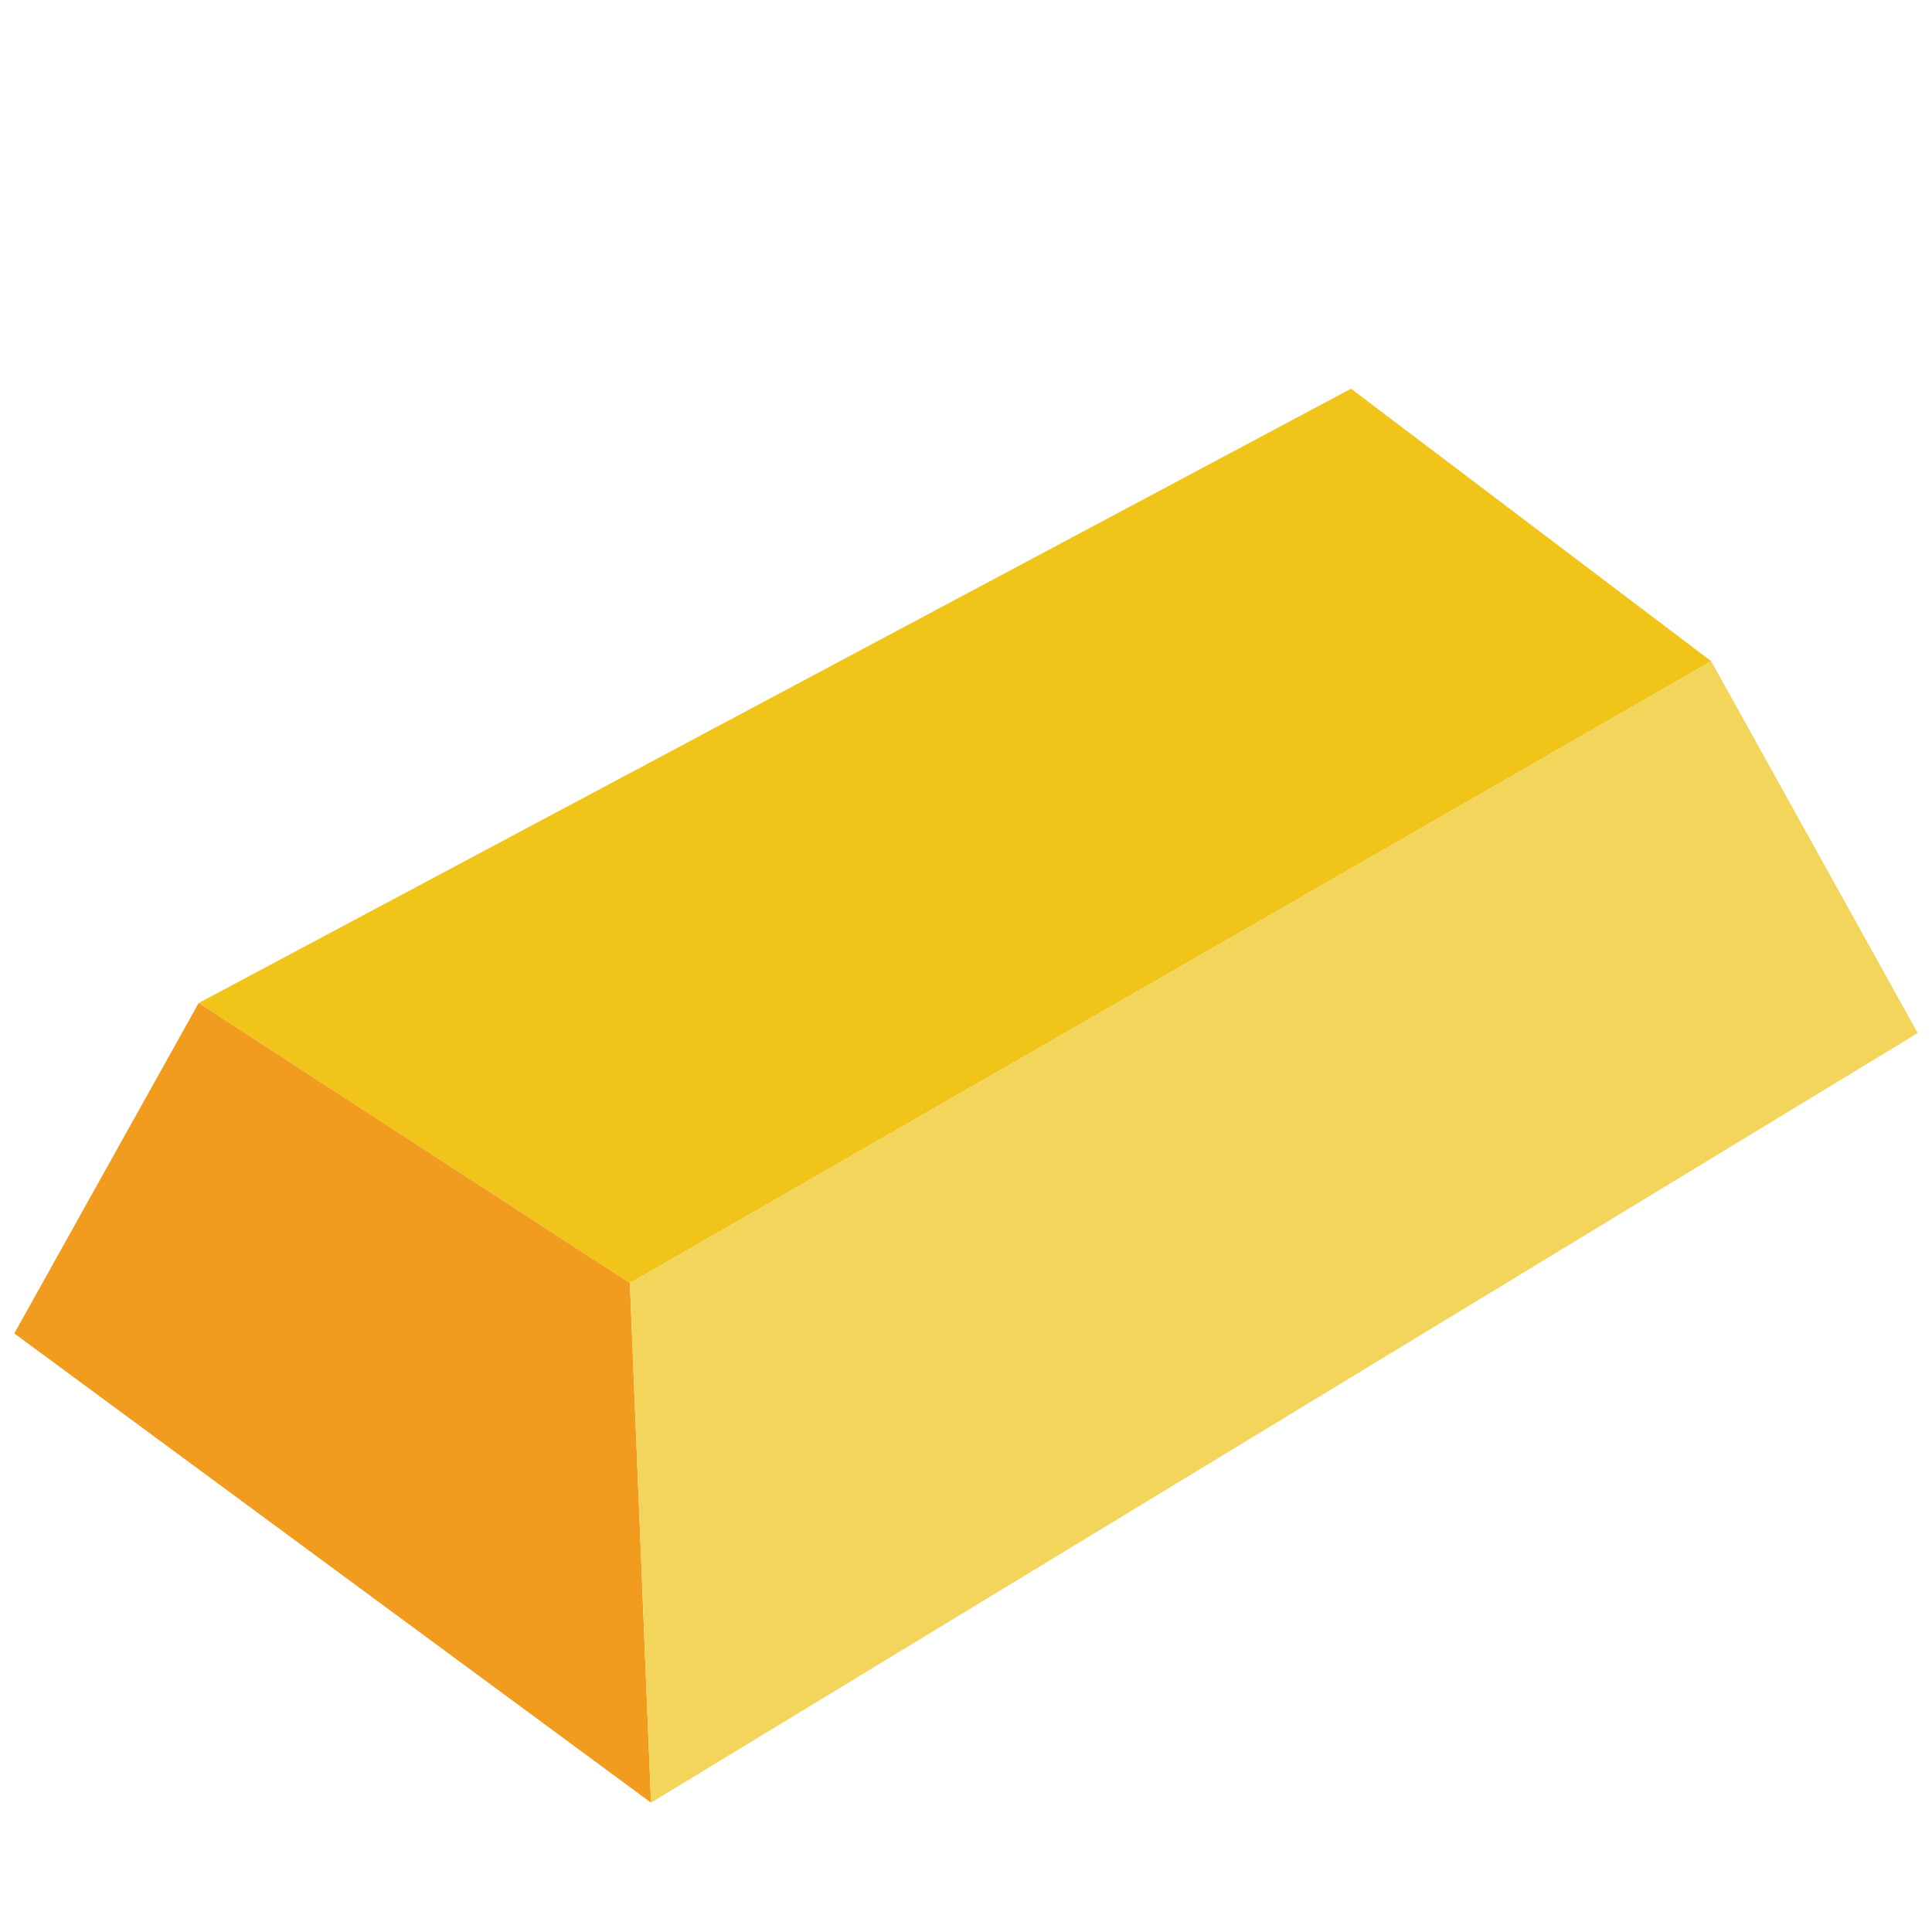
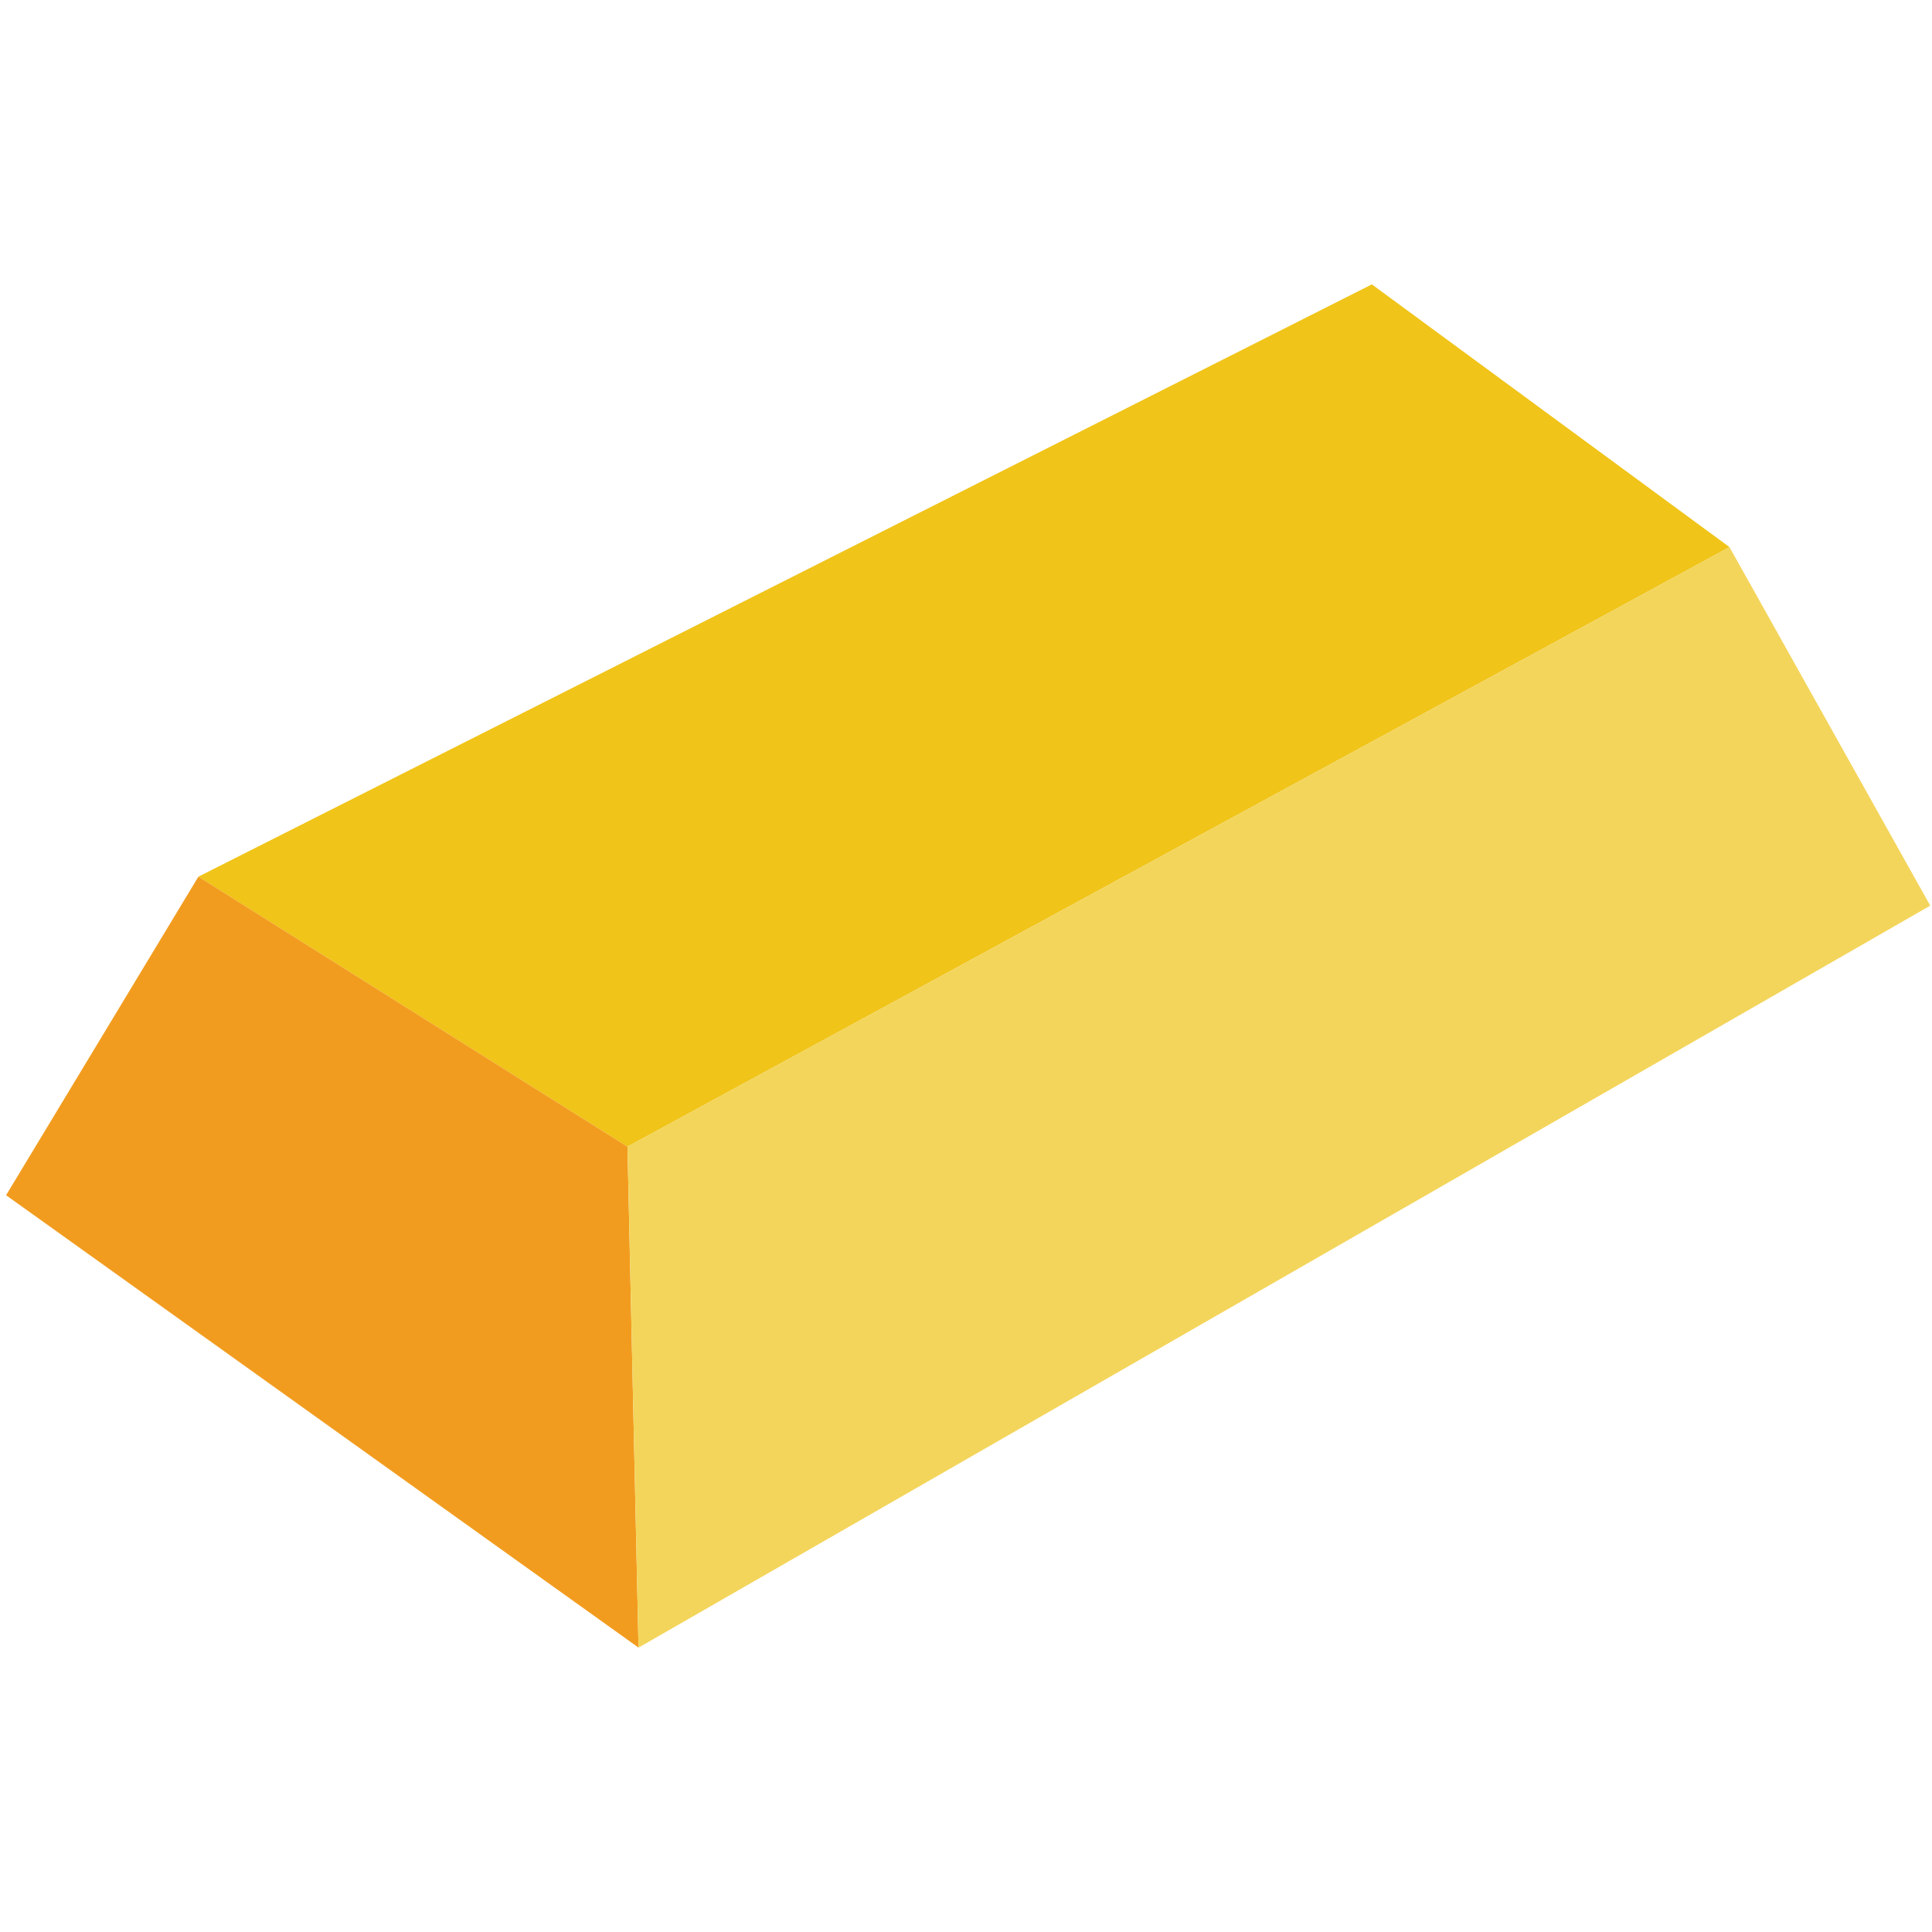
<svg xmlns="http://www.w3.org/2000/svg" view-box="0 0 64 64" enable-background="new 0 0 56.592 56.592" width="64" height="64" id="svg2" version="1.1">
  <defs id="defs14" />
  <g id="g4" transform="translate(-0.373866,12.47533)">
    <g id="g3344" transform="matrix(0.9898292,0,0,0.9085754,0.373866,2.383465)">
-       <g id="g3338" transform="matrix(1,0.2777645,0,1,0.4782481,-10.63524)">
-         <polygon transform="matrix(1.125621,0,0,1.125621,0,-6.794315)" points="18.303,37.431 5.482,31.921 39.744,2.507 50.453,8.359 " id="polygon6" style="fill:#f0c419" />
-         <polygon transform="matrix(1.125621,0,0,1.125621,0,-6.794315)" points="0,44.146 5.482,31.921 18.303,37.431 18.931,54.086 " id="polygon8" style="fill:#f29c1f" />
-         <polygon transform="matrix(1.125621,0,0,1.125621,0,-6.794315)" points="18.931,54.086 18.303,37.431 50.453,8.359 56.592,18.698 " id="polygon10" style="fill:#f3d55b" />
+       <g id="g3338" transform="matrix(1.00278,0.2678076,-0.01807133,0.9641535,0.978793,-14.13637)">
+         <polygon transform="matrix(1.125621,0,0,1.125621,0,-6.794315)" points="50.453,8.359 18.303,37.431 5.482,31.921 39.744,2.507 " id="polygon6" style="fill:#f0c419" />
+         <polygon transform="matrix(1.125621,0,0,1.125621,0,-6.794315)" points="18.931,54.086 0,44.146 5.482,31.921 18.303,37.431 " id="polygon8" style="fill:#f29c1f" />
+         <polygon transform="matrix(1.125621,0,0,1.125621,0,-6.794315)" points="56.592,18.698 18.931,54.086 18.303,37.431 50.453,8.359 " id="polygon10" style="fill:#f3d55b" />
      </g>
    </g>
  </g>
</svg>
